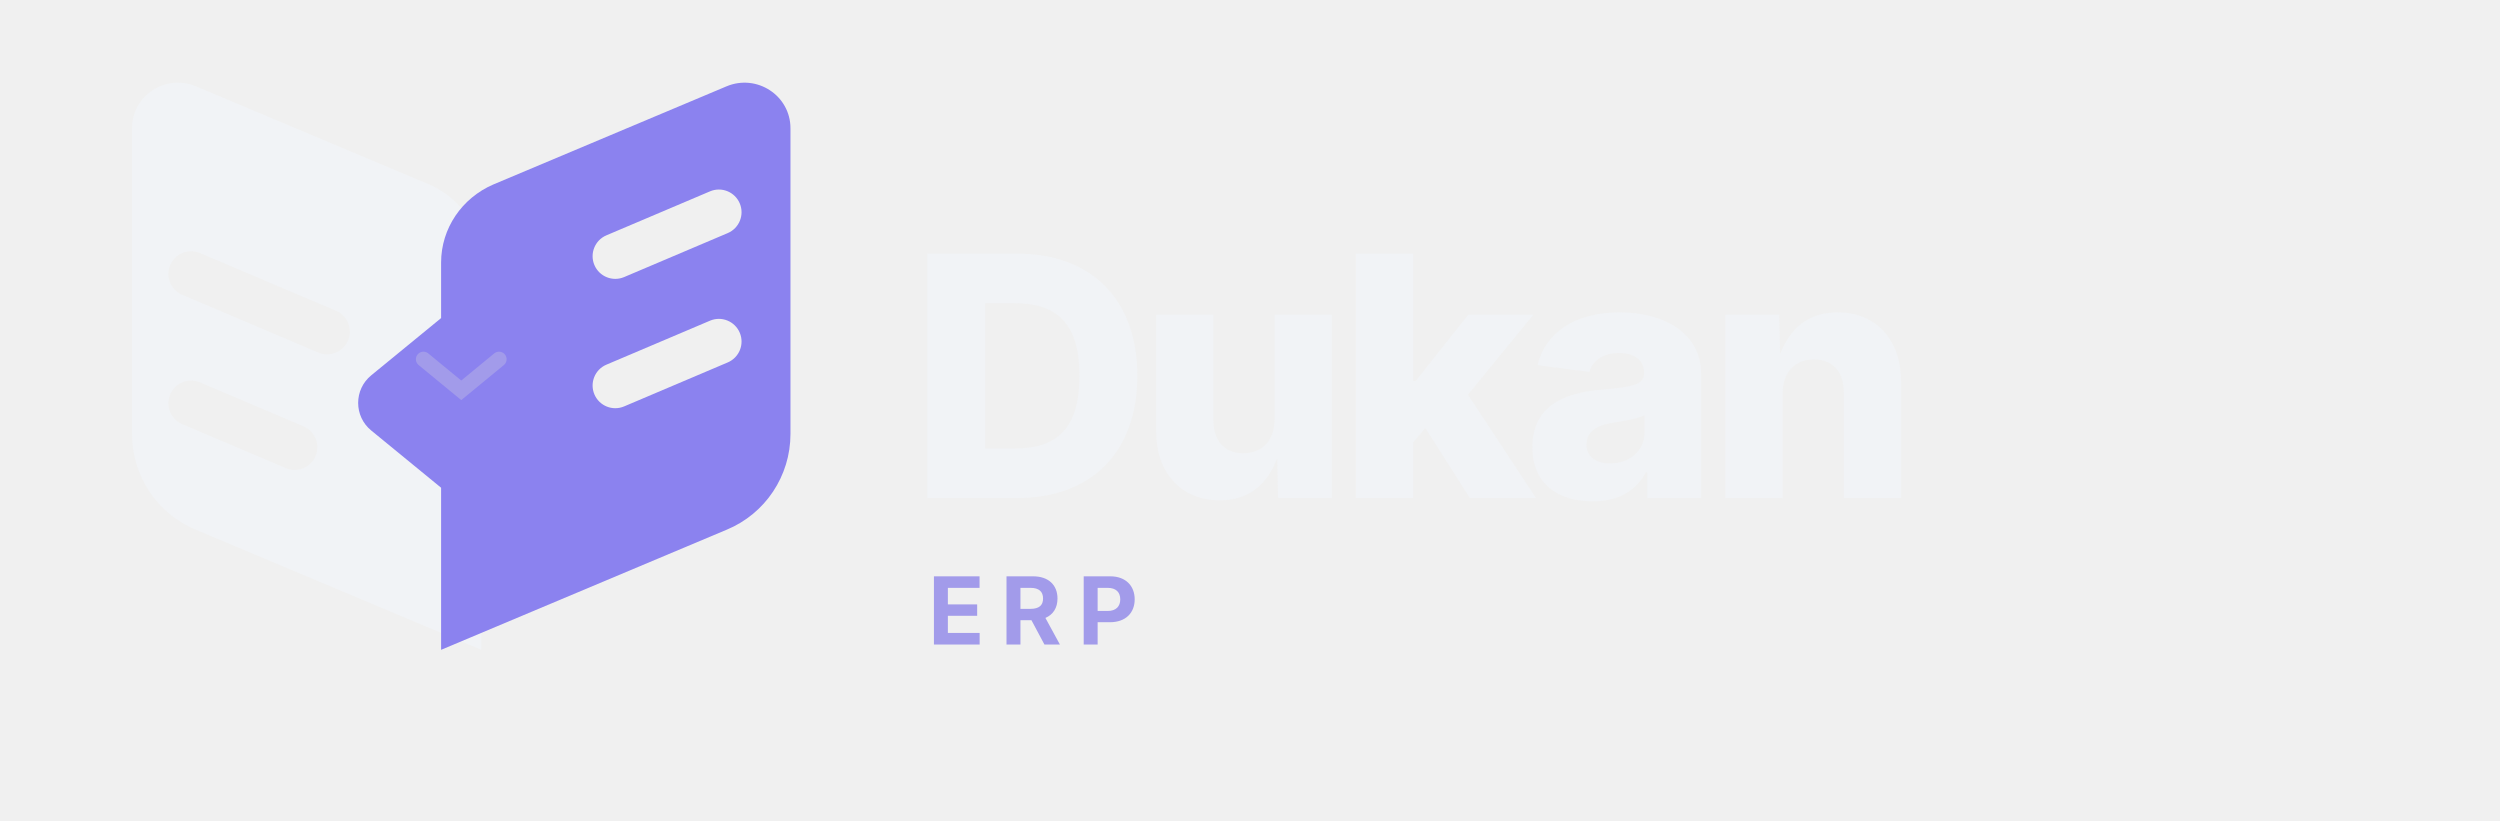
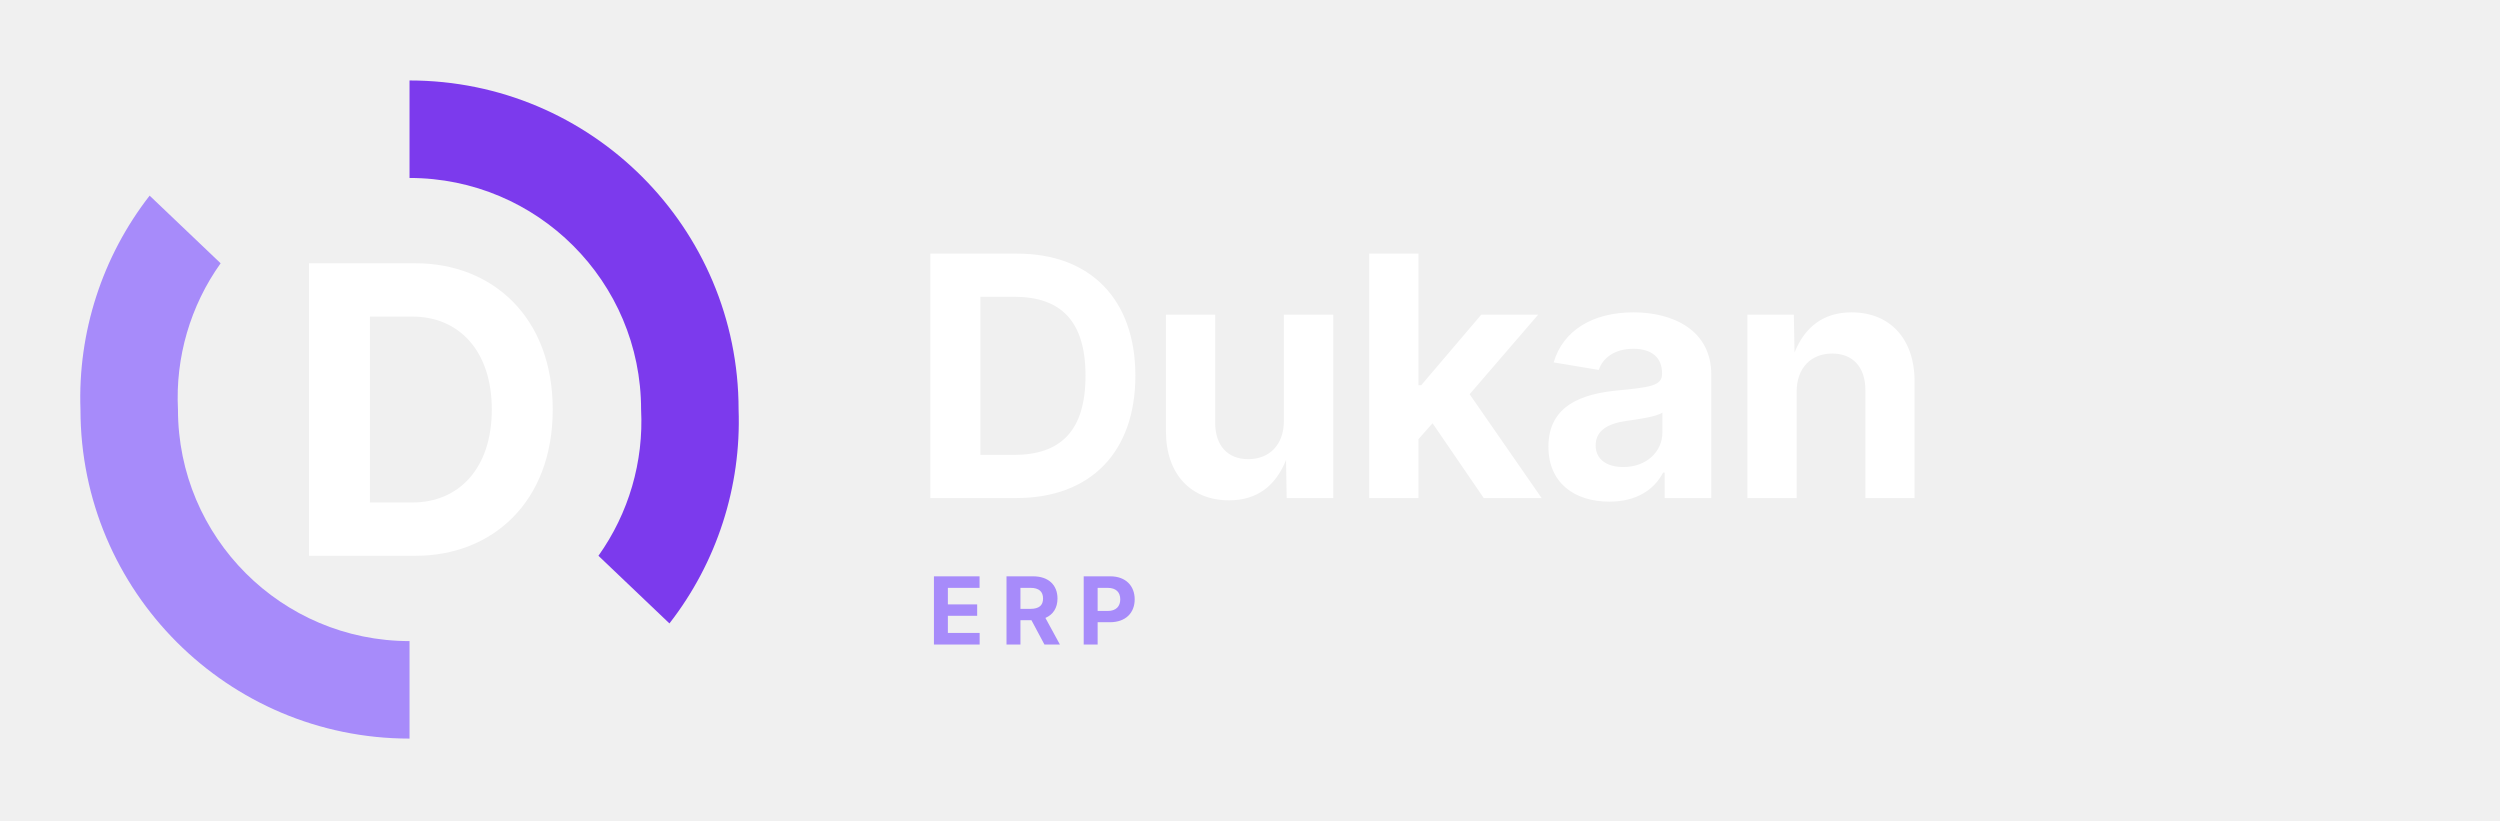
<svg xmlns="http://www.w3.org/2000/svg" viewBox="0 0 1280 420" role="img" aria-labelledby="t">
-   <defs>
-     <mask id="kl" maskUnits="userSpaceOnUse" x="0" y="0" width="1024" height="1024">
-       <rect width="1024" height="1024" fill="white" />
-       <rect x="176" y="314" width="230" height="54" rx="27" transform="rotate(23 176 314)" fill="black" />
-       <rect x="176" y="468" width="188" height="54" rx="27" transform="rotate(23 176 468)" fill="black" />
-     </mask>
-     <mask id="kr" maskUnits="userSpaceOnUse" x="0" y="0" width="1024" height="1024">
-       <rect width="1024" height="1024" fill="white" />
-       <rect x="660" y="314" width="188" height="54" rx="27" transform="rotate(-23 660 314)" fill="black" />
-       <rect x="660" y="468" width="188" height="54" rx="27" transform="rotate(-23 660 468)" fill="black" />
-     </mask>
-   </defs>
-   <g id="mark" transform="translate(16 -10) scale(.43)">
-     <g id="ledger-left" fill="#F1F3F6" mask="url(#kl)">
-       <path d="M120 176c0-39 40-65 76-50l278 117c37 16 62 52 62 93v66l83 68c21 17 21 49 0 66l-83 68v193L196 654c-46-19-76-64-76-114V176z" />
+   <g id="mark" transform="translate(10 10) scale(.78)">
+     <g id="spiral-first" fill="#7C3AED">
+       <path d="M 256,40 A 216,216 0 0,1 472,256 A 216,216 0 0,1 426.6,396.4 L 380,352 A 152,152 0 0,0 408,256 A 152,152 0 0,0 256,104 Z" />
    </g>
-     <g id="ledger-right" fill="#8B82EF" mask="url(#kr)">
-       <path d="M904 176c0-39-40-65-76-50L550 243c-37 16-62 52-62 93v66l-83 68c-21 17-21 49 0 66l83 68v193l340-143c46-19 76-64 76-114V176z" />
+     <g id="spiral-second" fill="#A78BFA">
+       <path d="M 256,472 A 216,216 0 0,1 40,256 A 216,216 0 0,1 85.4,115.6 L 132,160 A 152,152 0 0,0 104,256 A 152,152 0 0,0 256,408 Z" />
    </g>
-     <g id="interlock-highlight" fill="none" stroke="#A29BEA" stroke-width="18" stroke-linecap="round">
-       <path d="M467 451l45 37 45-37" />
+     <g id="spiral-letter" fill="#FFFFFF" fill-rule="evenodd">
+       <path d="M 190,160 L 260,160 C 310,160 350,195 350,256 C 350,317 310,352 260,352 L 190,352 Z M 230,195 L 230,317 L 258,317 C 288,317 310,295 310,256 C 310,217 288,195 258,195 Z" />
    </g>
  </g>
  <g id="wordmark">
-     <text x="465" y="255" fill="#F1F3F6" font-family="Inter, ui-sans-serif, system-ui, -apple-system, 'Segoe UI', sans-serif" font-size="172" font-weight="760" letter-spacing="-7">Dukan</text>
-     <text x="475" y="330" fill="#A29BEA" font-family="Inter, ui-sans-serif, system-ui, -apple-system, 'Segoe UI', sans-serif" font-size="48" font-weight="650" letter-spacing="8">ERP</text>
+     <text x="465" y="255" fill="#FFFFFF" font-family="Inter, ui-sans-serif, system-ui, -apple-system, 'Segoe UI', sans-serif" font-size="172" font-weight="700" letter-spacing="-3">Dukan</text>
+     <text x="475" y="330" fill="#A78BFA" font-family="Inter, ui-sans-serif, system-ui, -apple-system, 'Segoe UI', sans-serif" font-size="48" font-weight="650" letter-spacing="8">ERP</text>
  </g>
</svg>
